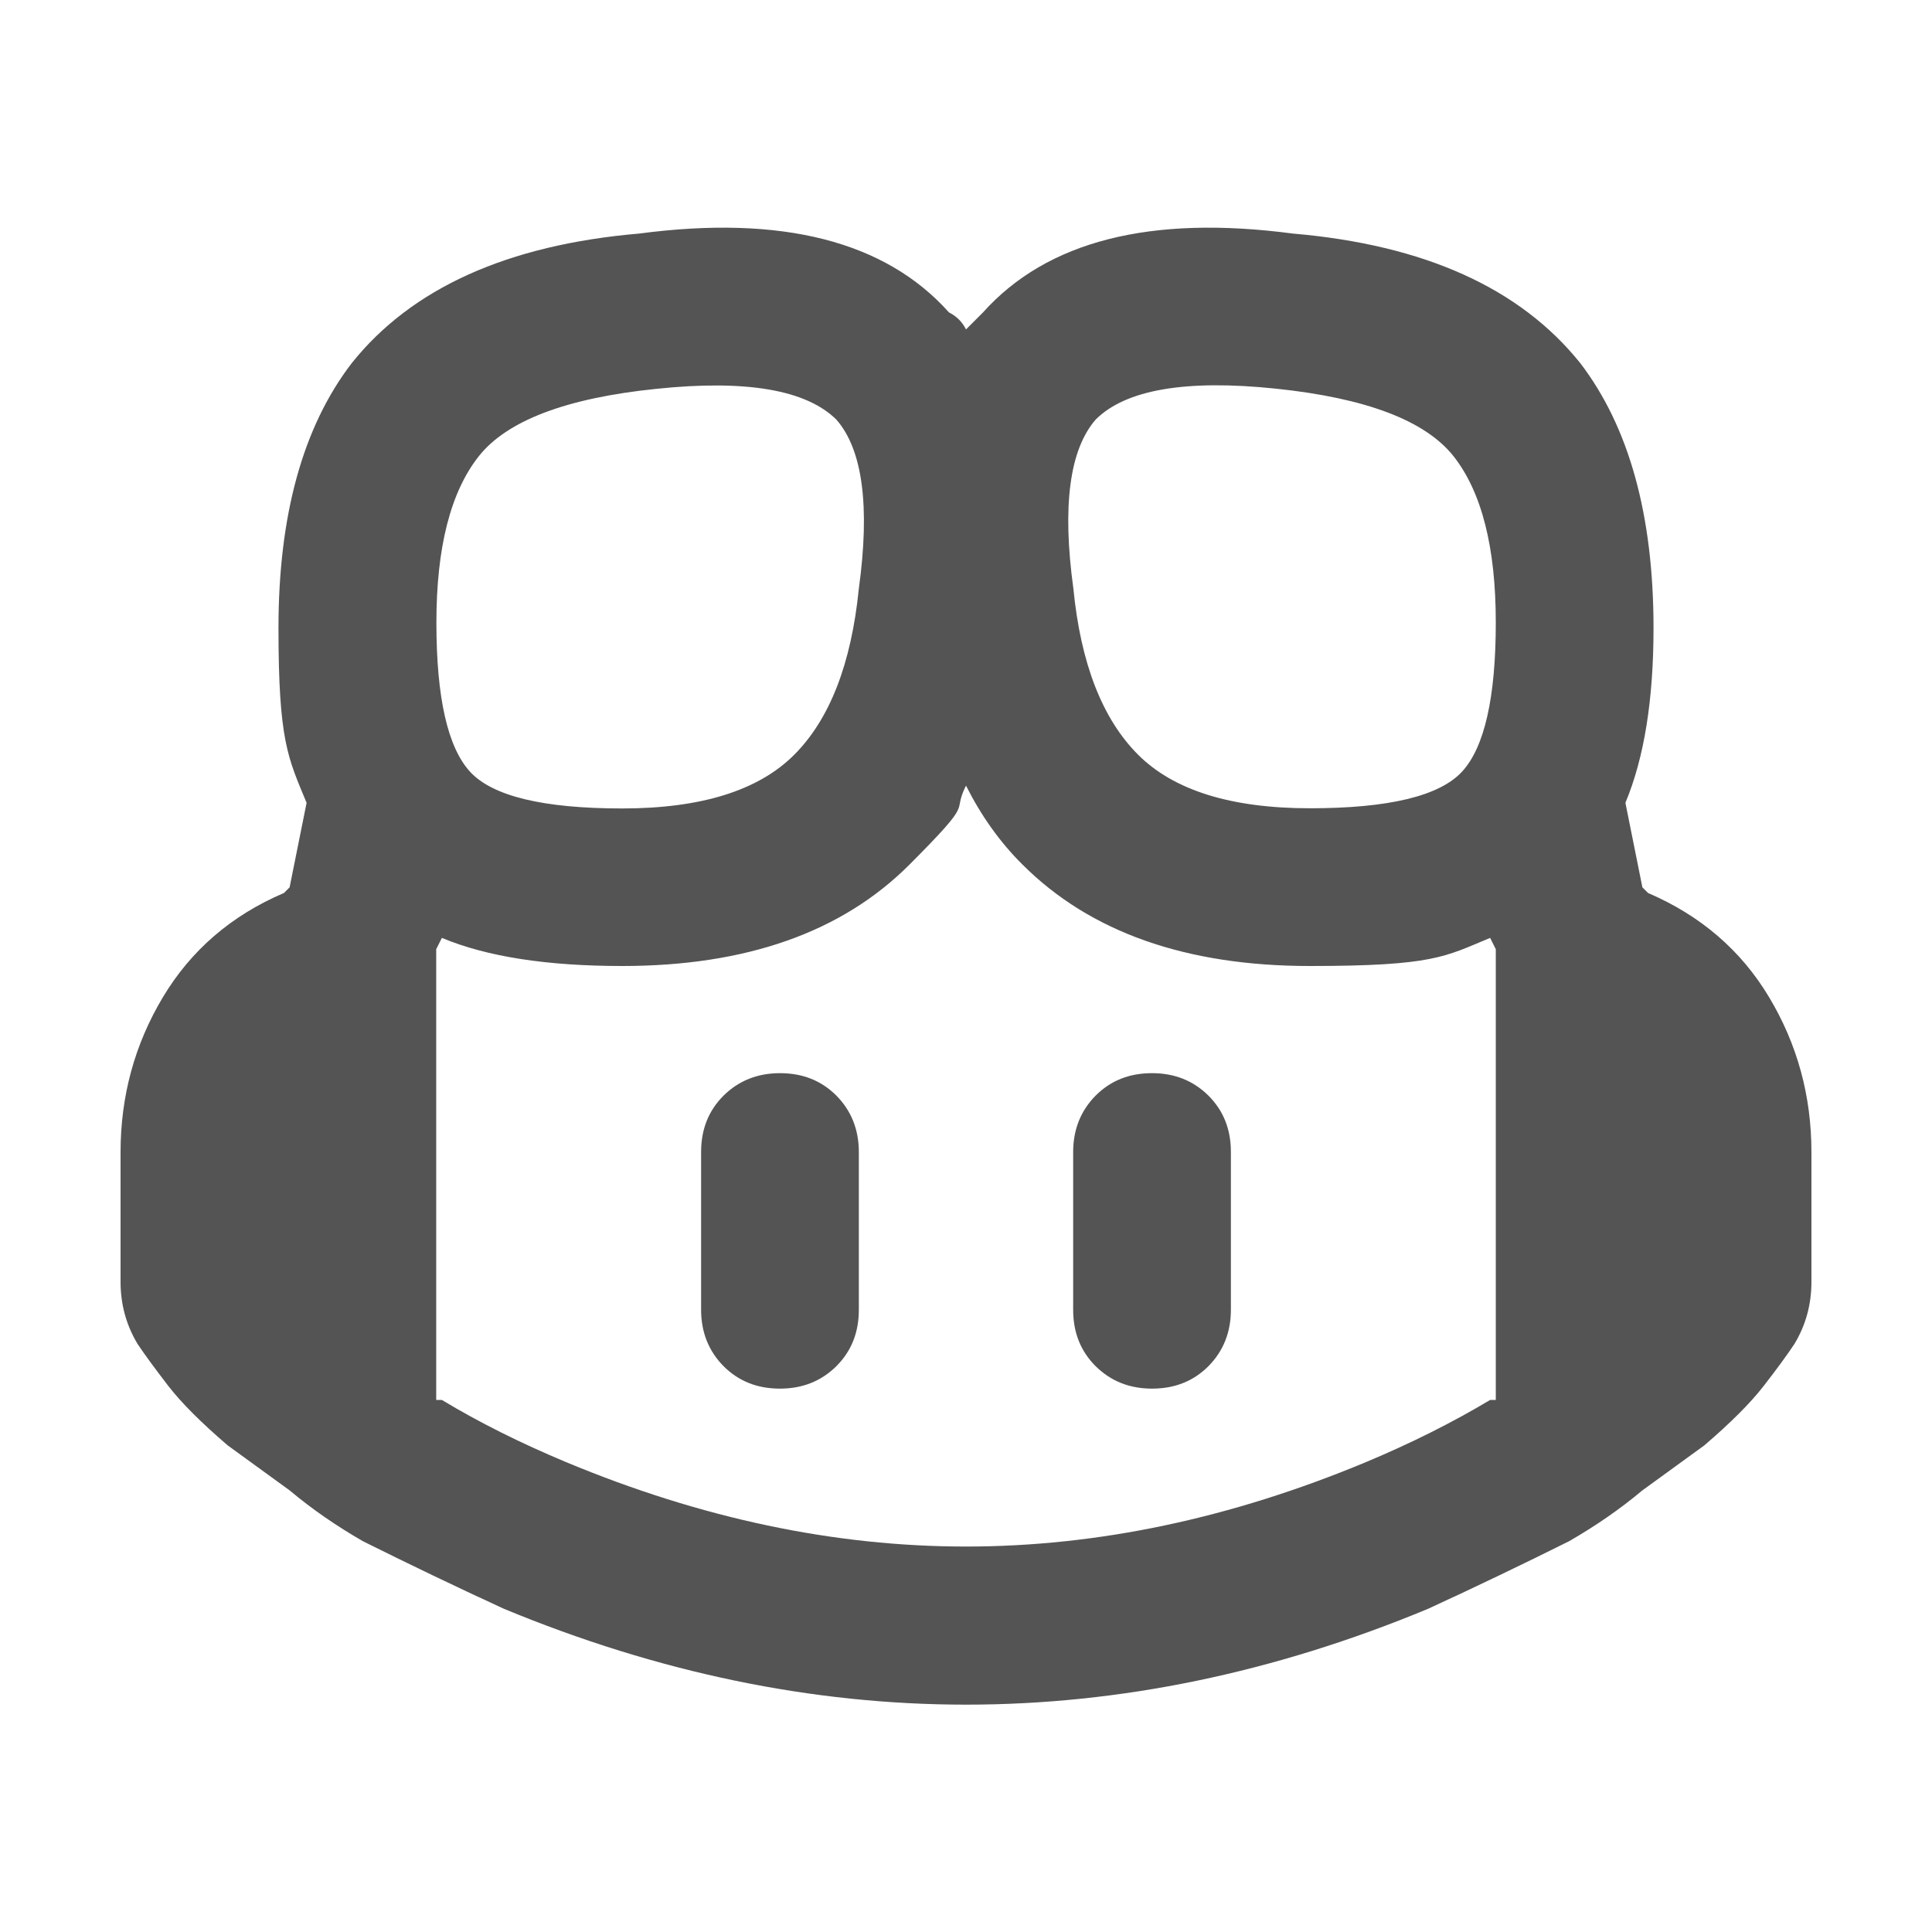
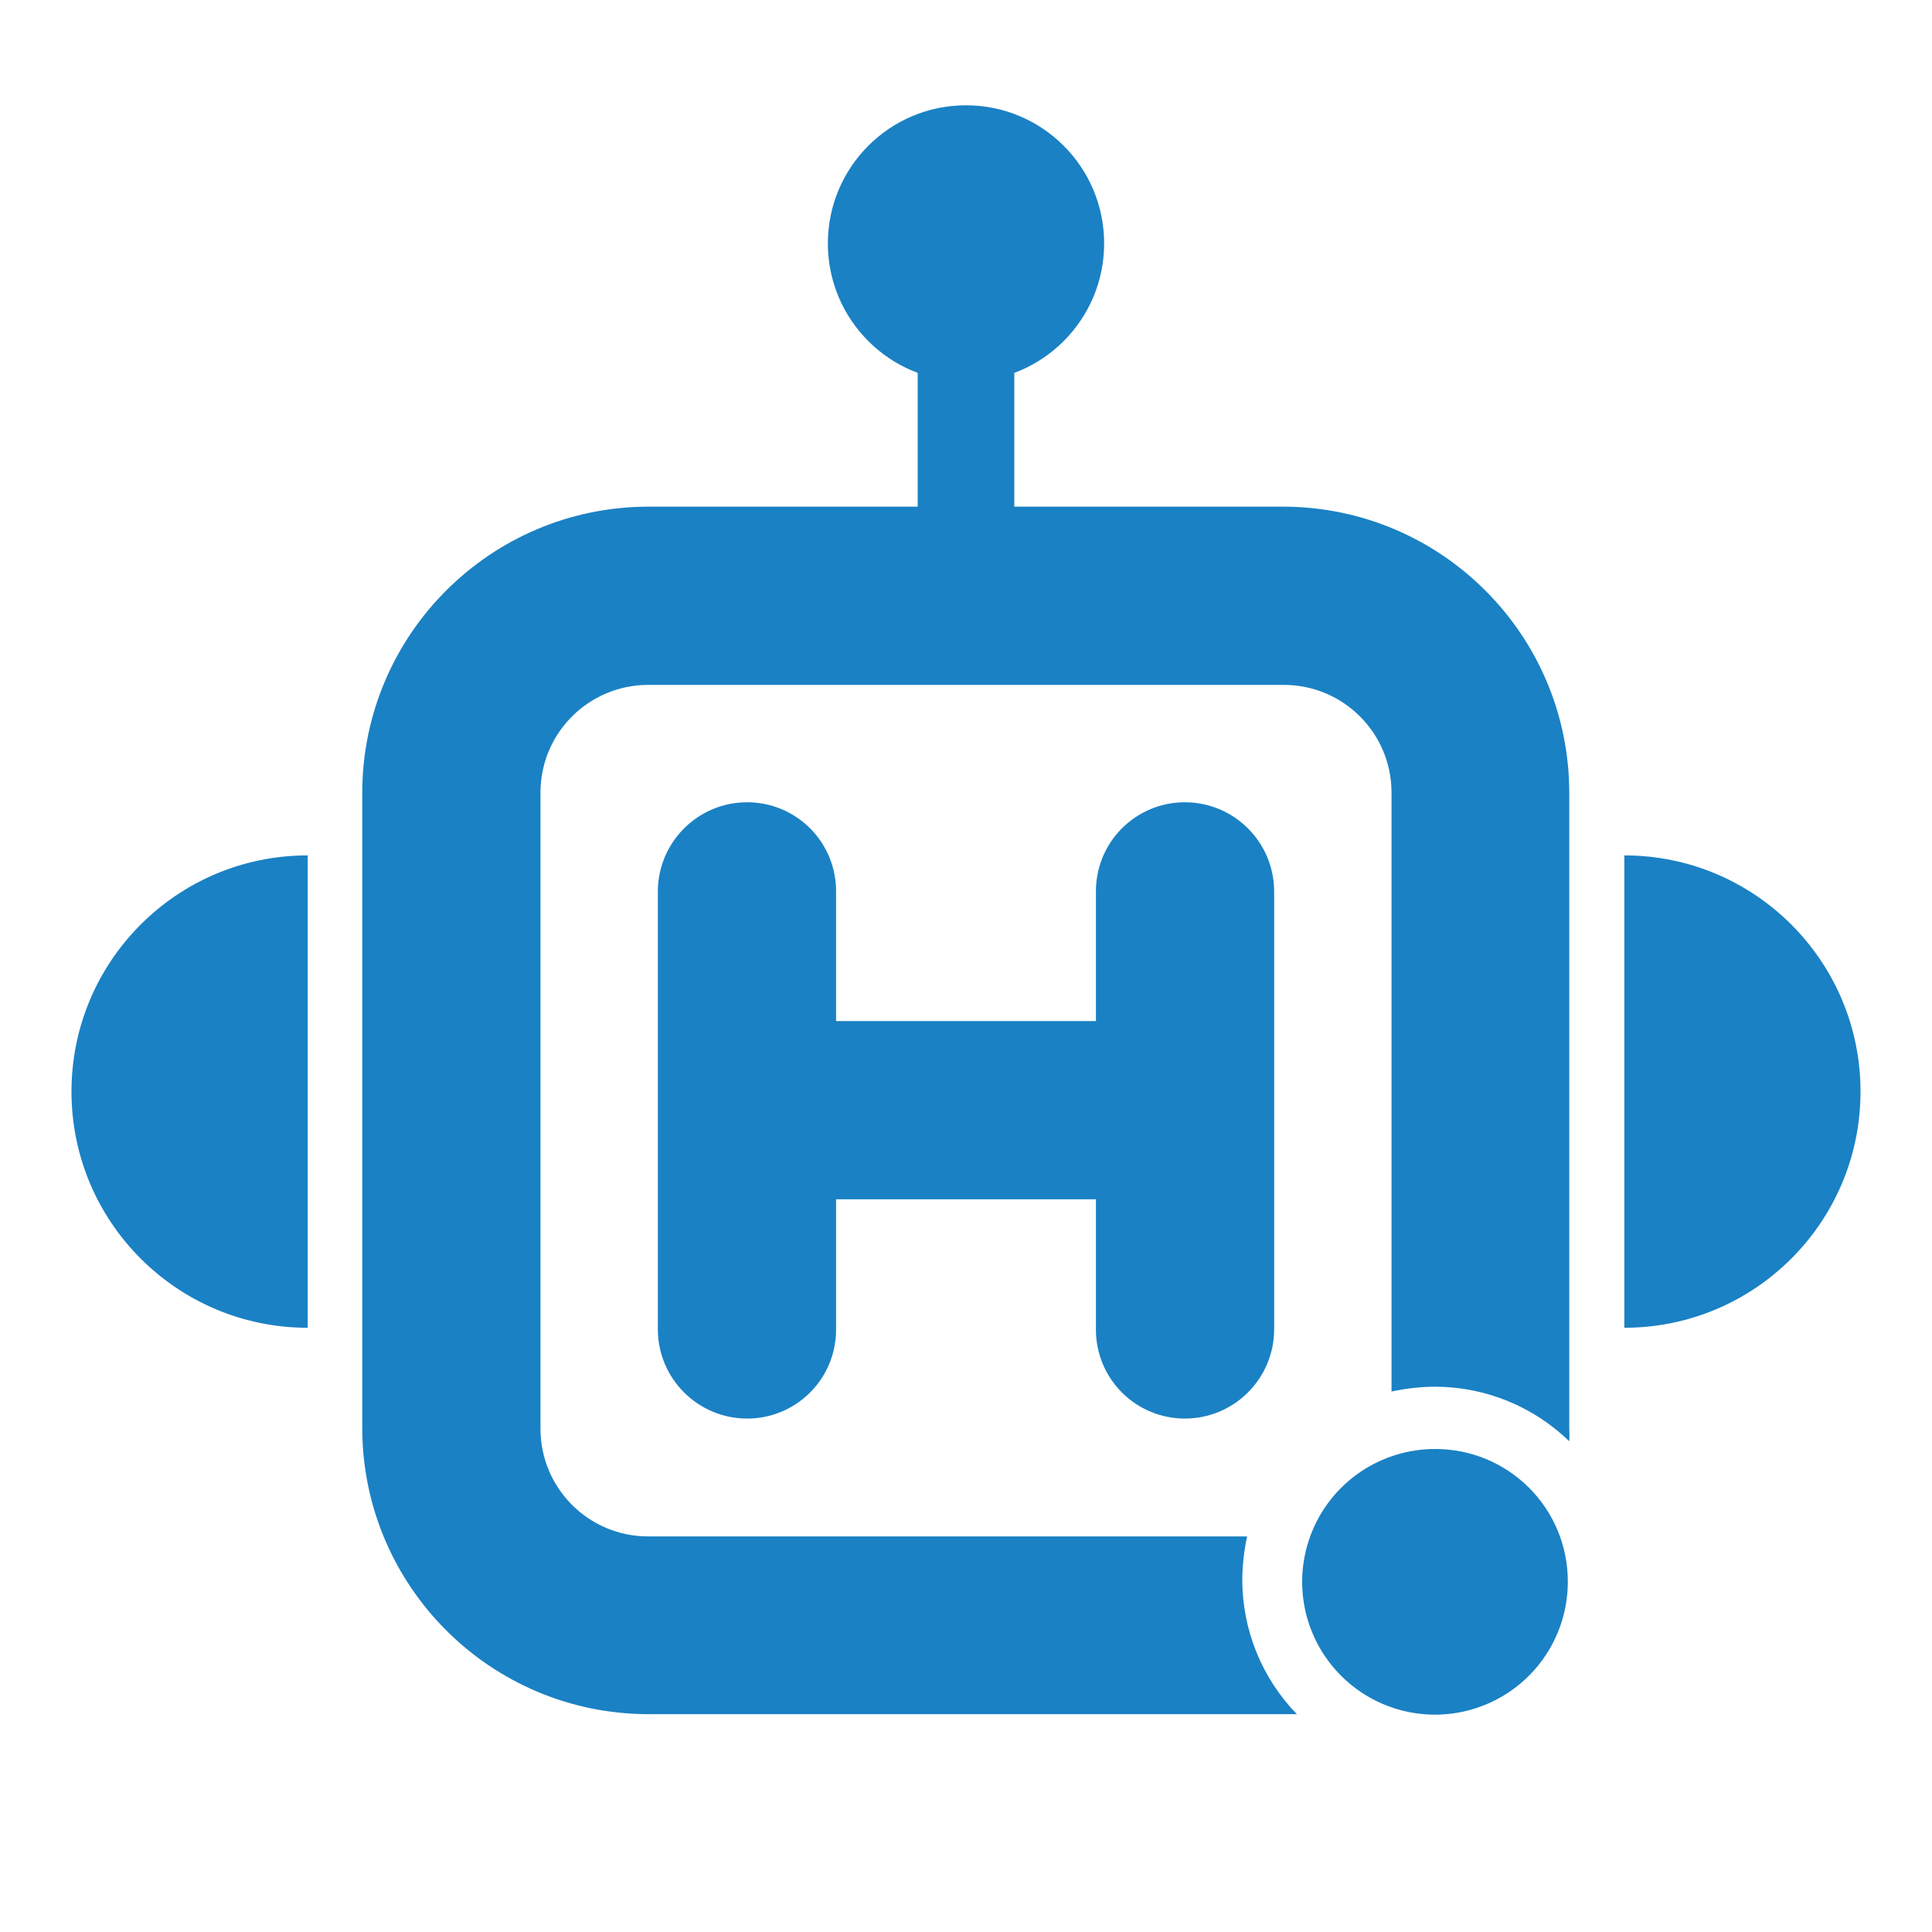
- <svg xmlns="http://www.w3.org/2000/svg" t="1740708707483" class="icon" viewBox="0 0 1024 1024" version="1.1" p-id="5543" width="200" height="200" id="svg1">
-   <defs id="defs1" />
-   <path d="m 413.4,568.8 c -11.9,0 -21.9,4 -29.9,11.9 -8,8 -11.9,17.9 -11.9,29.9 v 83.6 c 0,11.9 4,21.9 11.9,29.9 8,8 17.9,11.9 29.9,11.9 12,0 21.9,-4 29.9,-11.9 8,-8 11.9,-17.9 11.9,-29.9 v -83.6 c 0,-11.9 -4,-21.9 -11.9,-29.9 -8,-8 -17.9,-11.9 -29.9,-11.9 z m 239,125.4 c 0,11.9 -4,21.9 -11.9,29.9 -8,8 -17.9,11.9 -29.9,11.9 -12,0 -21.9,-4 -29.9,-11.9 -8,-8 -11.9,-17.9 -11.9,-29.9 v -83.6 c 0,-11.9 4,-21.9 11.9,-29.9 8,-8 17.9,-11.9 29.9,-11.9 12,0 21.9,4 29.9,11.9 8,8 11.9,17.9 11.9,29.9 z M 503,165.6 c -33.8,-37.8 -88.6,-51.8 -164.3,-41.8 -69.7,6 -120.5,28.9 -152.3,68.7 -25.9,33.8 -38.8,80.6 -38.8,140.4 0,59.8 5,68.7 14.9,92.6 l -9,44.8 -3,3 c -27.9,11.9 -49.3,30.4 -64.2,55.3 -14.9,24.9 -22.4,52.3 -22.4,82.1 v 68.7 c 0,11.9 3,22.9 9,32.9 4,6 9.5,13.4 16.4,22.4 7,9 17.4,19.4 31.4,31.4 l 32.9,23.9 c 11.9,10 24.9,18.9 38.8,26.9 23.9,11.9 48.8,23.9 74.7,35.8 81.6,33.8 163.3,50.8 244.9,50.8 81.6,0 163.3,-16.9 244.9,-50.8 25.9,-11.9 50.8,-23.9 74.7,-35.8 13.9,-8 26.9,-16.9 38.8,-26.9 l 32.9,-23.9 c 13.9,-11.9 24.4,-22.4 31.4,-31.4 7,-9 12.4,-16.4 16.4,-22.4 6,-10 9,-20.9 9,-32.9 v -68.7 c 0,-29.9 -7.5,-57.2 -22.4,-82.1 -14.9,-24.9 -36.3,-43.3 -64.2,-55.3 l -3,-3 -9,-44.8 c 10,-23.9 14.9,-54.8 14.9,-92.6 0,-59.7 -12.9,-106.5 -38.8,-140.4 -31.9,-39.8 -82.6,-62.7 -152.3,-68.7 -75.7,-10 -130.4,4 -164.3,41.8 l -9,9 c -2,-4 -5,-7 -9,-9 z M 234.2,497.1 c 23.9,10 55.8,14.9 95.6,14.9 65.7,0 116.5,-17.9 152.3,-53.8 35.8,-35.9 21.9,-25.9 29.9,-41.8 8,15.9 17.9,29.9 29.9,41.8 35.8,35.8 86.6,53.8 152.3,53.8 65.7,0 71.7,-5 95.6,-14.9 l 3,6 V 742 h -3 C 769.9,753.9 748,764.9 724.1,774.9 652.4,804.8 581.7,819.7 512,819.7 442.3,819.7 371.6,804.8 299.9,774.9 276,764.9 254.1,754 234.2,742 h -3 V 503.1 Z M 443.3,222.4 c 13.9,15.9 17.9,45.8 11.9,89.6 -4,39.8 -15.4,69.2 -34.3,88.1 -18.9,18.9 -49.3,28.4 -91.1,28.4 -41.8,0 -68.7,-6.5 -80.6,-19.4 -11.9,-12.9 -17.9,-39.3 -17.9,-79.1 0,-39.8 7.5,-69.2 22.4,-88.1 14.9,-18.9 46.3,-30.9 94.1,-35.8 47.8,-5 79.6,0.5 95.6,16.4 z m 137.4,0 c 15.9,-15.9 47.8,-21.4 95.6,-16.4 47.8,5 79.1,16.9 94.1,35.8 14.9,18.9 22.4,48.3 22.4,88.1 0,39.8 -6,66.2 -17.9,79.1 -11.9,12.9 -38.8,19.4 -80.6,19.4 -41.8,0 -72.2,-9.5 -91.1,-28.4 -18.9,-18.9 -30.4,-48.3 -34.3,-88.1 -6,-43.8 -2,-73.7 11.9,-89.6 z" p-id="5544" id="path1" style="fill:#545454;stroke-width:0.998;stroke-dasharray:none;fill-opacity:1" />
+ <svg xmlns="http://www.w3.org/2000/svg" id="图层_1" data-name="图层 1" viewBox="0 0 40 40">
+   <defs>
+     <style>.cls-1,.cls-2{fill:#1a81c4;}.cls-1{fill-rule:evenodd;}</style>
+   </defs>
+   <path class="cls-1" d="M29.71,30a2.75,2.75,0,1,0,2.75,2.74A2.74,2.74,0,0,0,29.71,30Z" />
+   <path class="cls-1" d="M26.59,10.49H13.41a5.93,5.93,0,0,0-5.91,5.9V29.58a5.93,5.93,0,0,0,5.91,5.91H26.85a4,4,0,0,1-1.13-2.78,4.43,4.43,0,0,1,.1-.9H13.41a2.23,2.23,0,0,1-2.22-2.22V16.39a2.23,2.23,0,0,1,2.22-2.21H26.59a2.23,2.23,0,0,1,2.22,2.21V28.81a4.43,4.43,0,0,1,.9-.1,4,4,0,0,1,2.78,1.13,2.26,2.26,0,0,0,0-.26V16.39A5.93,5.93,0,0,0,26.59,10.49Z" />
+   <path class="cls-1" d="M26.38,27.52V18.46a1.85,1.85,0,0,0-1.85-1.85h0a1.84,1.84,0,0,0-1.84,1.85v2.68H17.31V18.46a1.84,1.84,0,0,0-1.84-1.85h0a1.85,1.85,0,0,0-1.85,1.85v9.06a1.85,1.85,0,0,0,1.85,1.85h0a1.84,1.84,0,0,0,1.84-1.85V24.83h5.38v2.69a1.84,1.84,0,0,0,1.84,1.85h0A1.85,1.85,0,0,0,26.38,27.52Z" />
+   <circle class="cls-2" cx="20" cy="5.04" r="2.86" />
+   <rect class="cls-2" x="19" y="5.04" width="2" height="6.7" />
+   <path class="cls-2" d="M6.37,17.71a4.89,4.89,0,0,0,0,9.78Z" />
+   <path class="cls-2" d="M33.63,17.71a4.89,4.89,0,1,1,0,9.78Z" />
</svg>
